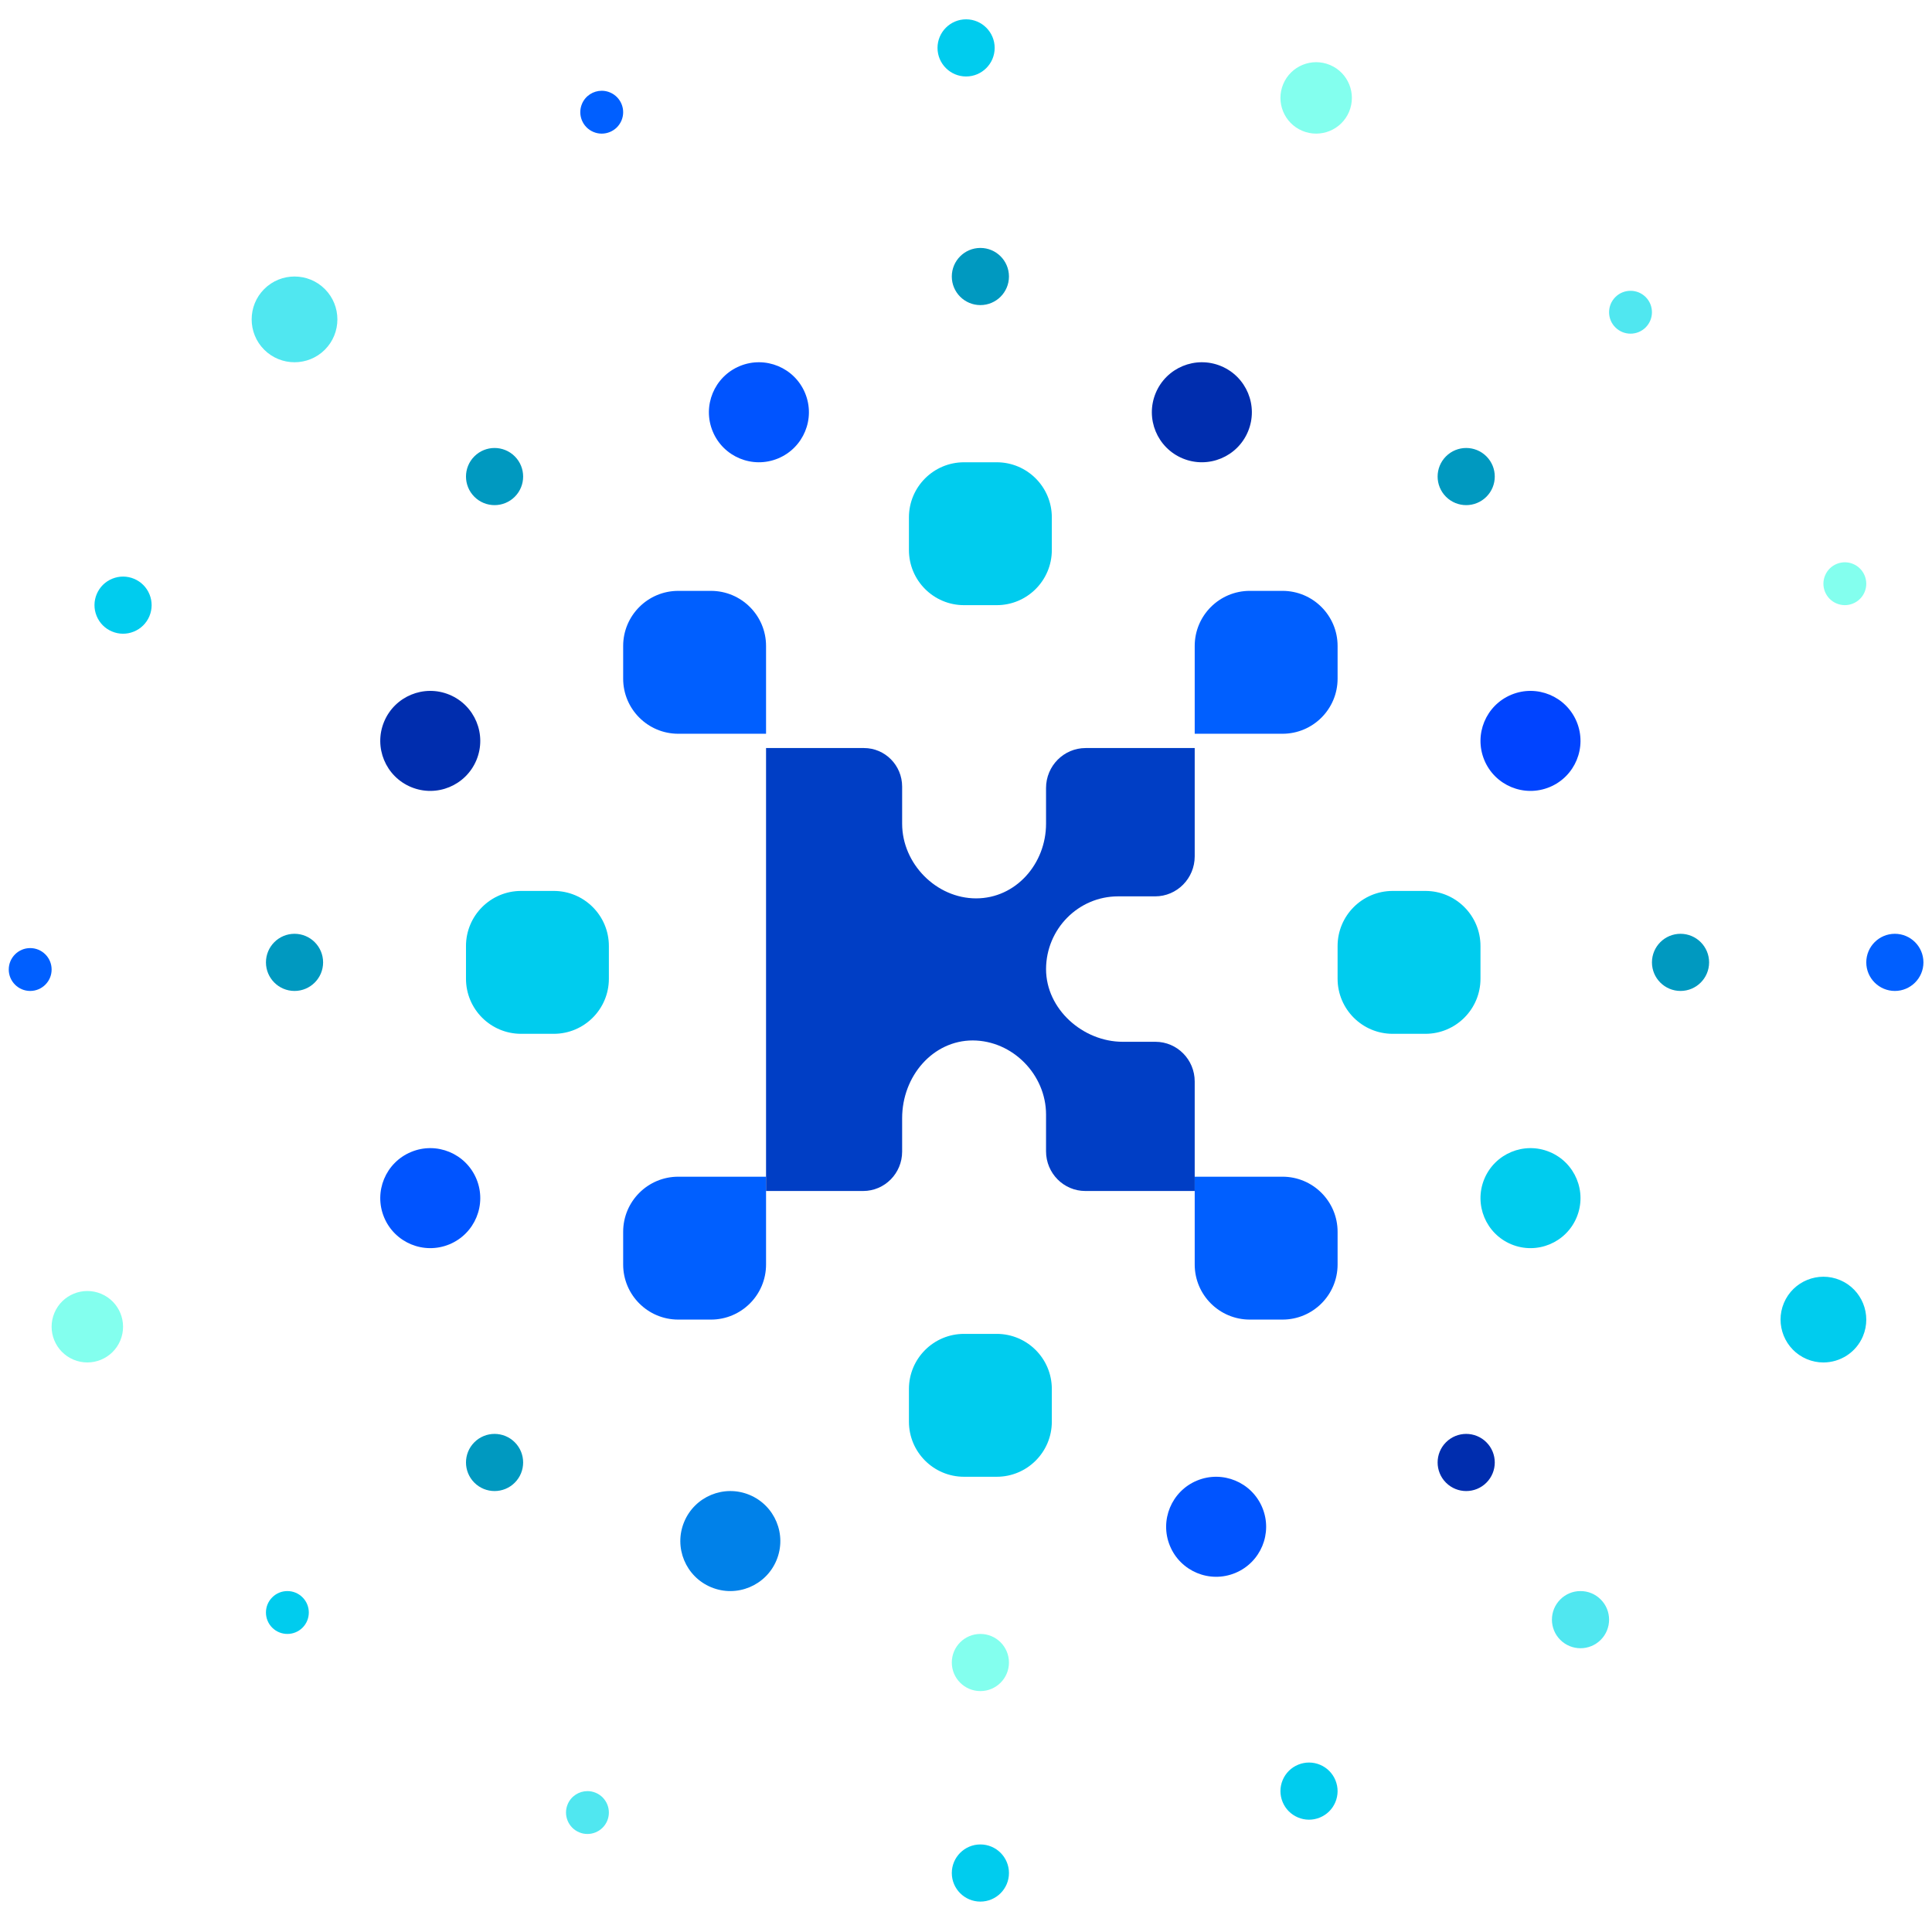
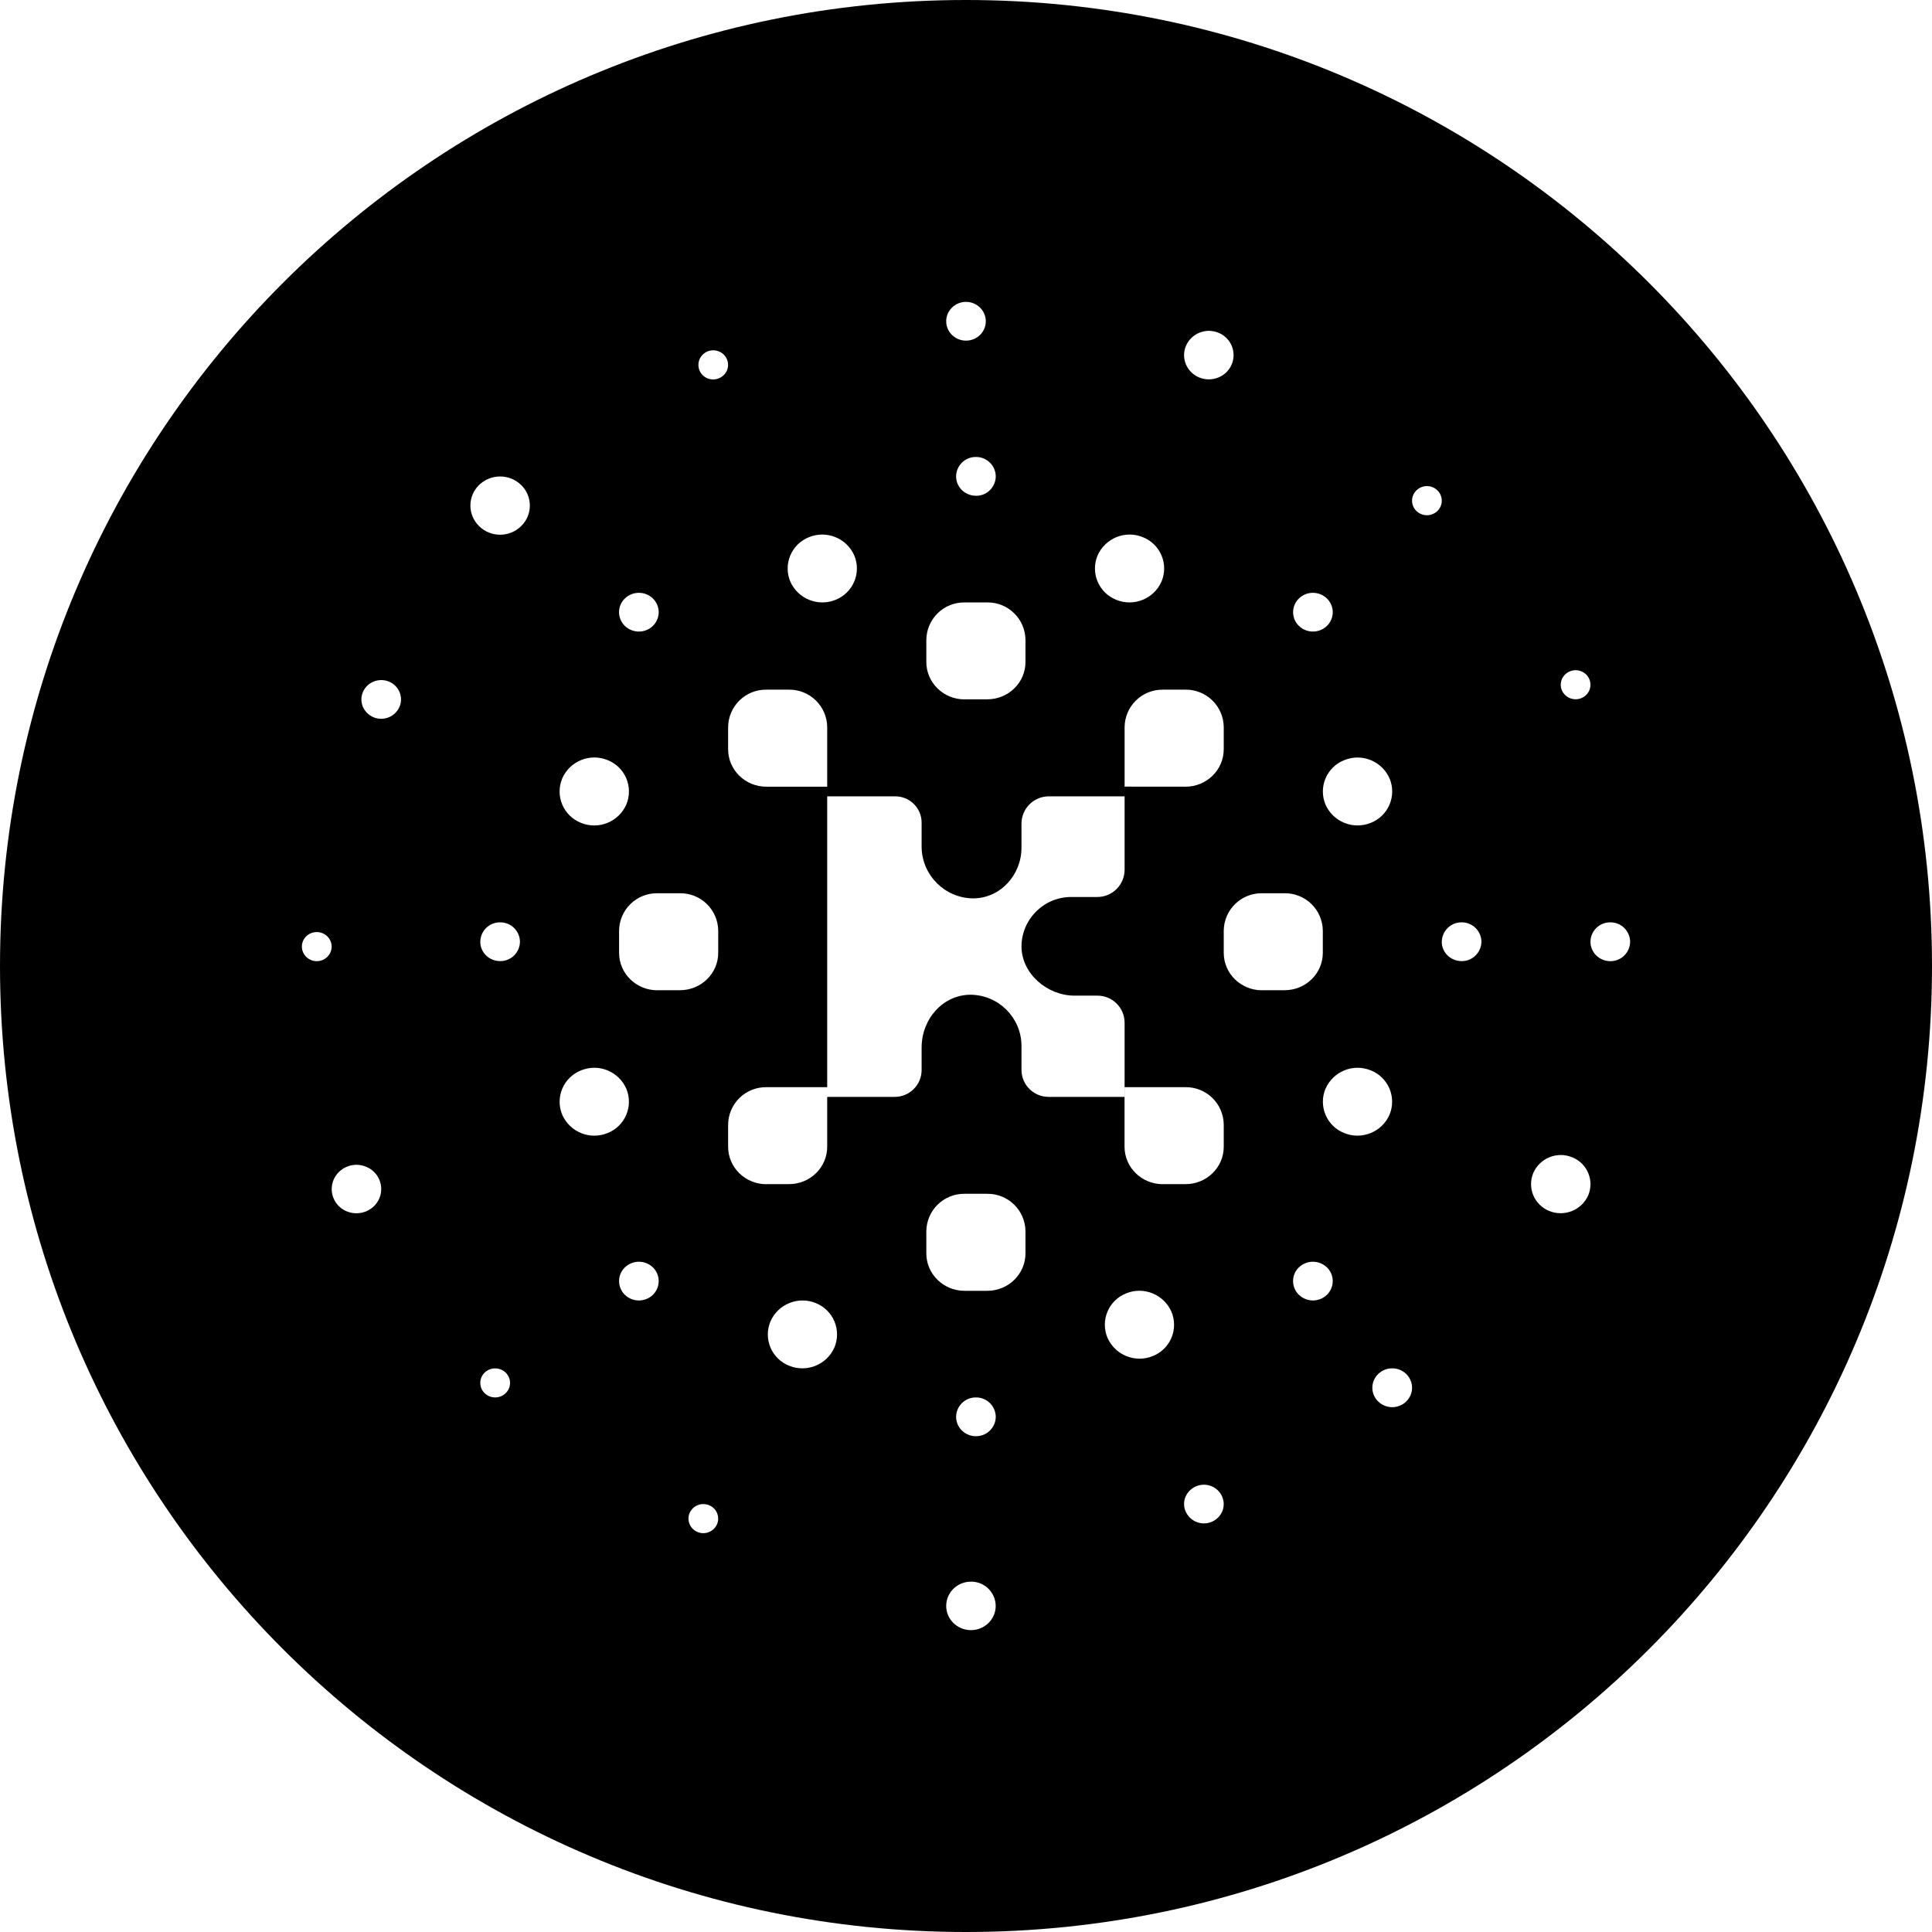
- <svg xmlns="http://www.w3.org/2000/svg" version="1.1" id="kin" x="0px" y="0px" viewBox="0 0 500 500" style="enable-background:new 0 0 500 500;" xml:space="preserve">
-   <g id="kin_1_">
-     <g id="kin_2_">
-       <path id="path0_fill" style="fill:#005FFF;" d="M331.91,189.895h-22.72v-22.72c0-7.873,6.386-14.259,14.259-14.259h8.461    c7.873,0,14.259,6.386,14.259,14.259v8.464C346.169,183.512,339.783,189.895,331.91,189.895L331.91,189.895z" />
-       <path id="path1_fill" style="fill:#005FFF;" d="M198.253,189.895h-22.72c-7.873,0-14.259-6.383-14.259-14.255v-8.464    c0-7.873,6.386-14.259,14.259-14.259h8.461c7.873,0,14.259,6.386,14.259,14.259L198.253,189.895L198.253,189.895z" />
-       <path id="path2_fill" style="fill:#005FFF;" d="M175.533,341.508c-7.873,0-14.259-6.383-14.259-14.255v-8.464    c0-7.873,6.386-14.259,14.259-14.259h22.72v22.724c0,7.873-6.386,14.255-14.259,14.255L175.533,341.508L175.533,341.508z" />
-       <path id="path3_fill" style="fill:#005FFF;" d="M323.449,341.508c-7.873,0-14.259-6.383-14.259-14.255v-22.724h22.72    c7.873,0,14.259,6.386,14.259,14.259v8.464c0,7.873-6.386,14.255-14.259,14.255L323.449,341.508L323.449,341.508z" />
-       <path id="path4_fill" style="fill:#00CCEE;" d="M249.491,156.614c-7.873,0-14.259-6.386-14.259-14.259v-8.464    c0-7.873,6.386-14.255,14.259-14.255h8.461c7.873,0,14.259,6.383,14.259,14.255v8.464c0,7.873-6.386,14.259-14.259,14.259H249.491    z" />
-       <path id="path5_fill" style="fill:#00CCEE;" d="M249.491,382.185c-7.873,0-14.259-6.383-14.259-14.255v-8.464    c0-7.873,6.386-14.259,14.259-14.259h8.461c7.873,0,14.259,6.386,14.259,14.259v8.464c0,7.873-6.386,14.255-14.259,14.255H249.491    z" />
-       <path id="path6_fill" style="fill:#00CCEE;" d="M360.428,267.551c-7.876,0-14.259-6.383-14.259-14.255v-8.464    c0-7.873,6.383-14.259,14.259-14.259h8.461c7.873,0,14.259,6.386,14.259,14.259v8.464c0,7.873-6.386,14.255-14.259,14.255H360.428    z" />
-       <path id="path6_fill1" style="fill:#00CCEE;" d="M134.857,267.551c-7.877,0-14.259-6.383-14.259-14.255    v-8.464c0-7.873,6.383-14.259,14.259-14.259h8.461c7.873,0,14.259,6.386,14.259,14.259v8.464c0,7.873-6.386,14.255-14.259,14.255    H134.857L134.857,267.551z" />
-       <path id="path7_fill" style="fill:#003EC5;" d="M298.943,231.977c5.658,0,10.247-4.637,10.247-10.358v-28.026h-28.226    c-5.658,0-10.251,4.633-10.251,10.354l0.004,9.211c-0.004,10.395-7.817,19.34-18.105,19.34c-10.284,0-19.14-8.945-19.14-19.34    v-9.585c0-5.514-4.423-9.981-9.881-9.981h-25.338v114.635h25.131c5.573,0,10.088-4.563,10.088-10.188v-8.631    c0-10.949,7.991-20.142,18.279-20.142c10.284,0.037,18.966,8.808,18.966,19.199l-0.004,9.489    c0.004,5.673,4.556,10.273,10.169,10.273h28.307v-28.344c0-5.669-4.552-10.269-10.169-10.269h-8.453    c-10.288,0-19.85-8.424-19.85-18.819c0.037-10.395,8.372-18.819,18.66-18.819h9.563L298.943,231.977z" />
-       <path id="path8_fill" style="fill:#0054FF;" d="M309.785,383.173c6.601-2.733,14.17,0.403,16.903,7.004    c2.74,6.604-0.399,14.17-7,16.907c-6.601,2.733-14.17-0.399-16.907-7.004C300.049,393.475,303.185,385.909,309.785,383.173z" />
-       <path id="path9_fill" style="fill:#0054FF;" d="M191.453,94.737c6.601-2.733,14.174,0.403,16.907,7.004    c2.733,6.604-0.403,14.17-7.004,16.907c-6.604,2.733-14.174-0.399-16.907-7.004C181.716,105.039,184.852,97.473,191.453,94.737z" />
-       <path id="path10_fill" style="fill:#0044FF;" d="M384.135,196.695c-2.733-6.604,0.403-14.17,7.004-16.907    c6.604-2.733,14.167,0.403,16.907,7.004c2.733,6.604-0.403,14.174-7.004,16.907C394.438,206.432,386.868,203.3,384.135,196.695z" />
-       <path id="path11_fill" style="fill:#0054FF;" d="M99.397,315.028c-2.733-6.601,0.403-14.17,7.004-16.903    c6.604-2.74,14.167,0.399,16.907,7c2.733,6.601-0.403,14.174-7.004,16.907C109.7,324.764,102.13,321.632,99.397,315.028    L99.397,315.028z" />
-       <path id="path12_fill" style="fill:#002DAE;" d="M99.397,186.792c2.74-6.601,10.302-9.737,16.907-7.004    c6.601,2.736,9.737,10.306,7.004,16.907c-2.74,6.604-10.302,9.737-16.907,7.004C99.801,200.966,96.665,193.397,99.397,186.792z" />
-       <path id="path13_fill" style="fill:#002DAE;" d="M306.088,118.647c-6.601-2.736-9.737-10.302-7.004-16.907    c2.733-6.601,10.302-9.737,16.907-7.004c6.601,2.736,9.737,10.302,7.004,16.907C320.262,118.248,312.688,121.38,306.088,118.647z" />
-       <path id="path14_fill" style="fill:#00CCEE;" d="M384.135,305.125c2.74-6.601,10.306-9.74,16.907-7    c6.601,2.733,9.737,10.302,7.004,16.903c-2.733,6.604-10.302,9.737-16.907,7.004C384.538,319.299,381.403,311.726,384.135,305.125    z" />
-       <path id="path15_fill" style="fill:#0081E9;" d="M184.057,410.781c-6.601-2.736-9.74-10.302-7-16.907    c2.733-6.601,10.302-9.737,16.903-7.004c6.601,2.736,9.737,10.302,7.004,16.907C198.227,410.382,190.658,413.514,184.057,410.781z    " />
-       <path id="path16_fill" style="fill:#002DAE;" d="M374.221,373.259c2.892-2.888,7.57-2.888,10.458,0    c2.888,2.888,2.888,7.57,0,10.458c-2.888,2.888-7.566,2.888-10.458,0C371.333,380.828,371.333,376.147,374.221,373.259z" />
-       <path id="path17_fill" style="fill:#0099C0;" d="M122.764,118.104c2.888-2.888,7.57-2.888,10.458,0s2.888,7.57,0,10.458    c-2.888,2.888-7.57,2.888-10.458,0C119.876,125.673,119.876,120.992,122.764,118.104z" />
-       <path id="path18_fill" style="fill:#0099C0;" d="M374.221,128.561c-2.888-2.888-2.888-7.57,0-10.458    c2.892-2.888,7.57-2.888,10.458,0c2.888,2.888,2.888,7.57,0,10.458C381.791,131.45,377.113,131.45,374.221,128.561z" />
-       <path id="path19_fill" style="fill:#0099C0;" d="M122.764,383.716c-2.888-2.888-2.888-7.57,0-10.458    c2.888-2.888,7.57-2.888,10.458,0c2.888,2.888,2.888,7.57,0,10.458C130.334,386.604,125.652,386.604,122.764,383.716z" />
-       <path id="path20_fill" style="fill:#0099C0;" d="M427.523,249.065c0-4.086,3.313-7.399,7.392-7.399    c4.086,0,7.399,3.313,7.399,7.399c0,4.079-3.313,7.392-7.399,7.392C430.836,256.457,427.523,253.144,427.523,249.065z" />
-       <path id="path21_fill" style="fill:#0099C0;" d="M68.827,249.065c0-4.086,3.31-7.399,7.396-7.399c4.082,0,7.396,3.313,7.396,7.399    c0,4.079-3.313,7.392-7.396,7.392C72.137,256.457,68.827,253.144,68.827,249.065z" />
-       <path id="path22_fill" style="fill:#0099C0;" d="M253.725,78.958c-4.086,0-7.399-3.31-7.399-7.396    c0-4.086,3.313-7.396,7.399-7.396c4.079,0,7.392,3.31,7.392,7.396C261.117,75.648,257.804,78.958,253.725,78.958z" />
-       <path id="path23_fill" style="fill:#83FFEE;" d="M253.725,437.654c-4.086,0-7.399-3.313-7.399-7.396    c0-4.086,3.313-7.396,7.399-7.396c4.079,0,7.392,3.31,7.392,7.396C261.117,434.34,257.804,437.654,253.725,437.654z" />
-       <path id="path24_fill" style="fill:#005FFF;" d="M482.991,249.061c0,4.079,3.317,7.396,7.396,7.396s7.396-3.317,7.396-7.396    s-3.317-7.396-7.396-7.396S482.991,244.982,482.991,249.061z" />
-       <path id="path25_fill" style="fill:#005FFF;" d="M7.812,245.363c-3.058,0-5.547,2.485-5.547,5.547    c0,3.062,2.489,5.547,5.547,5.547c3.062,0,5.547-2.485,5.547-5.547C13.359,247.848,10.874,245.363,7.812,245.363z" />
-       <path id="path24_fill1" style="fill:#00CCEE;" d="M242.628,12.396c0,4.079,3.317,7.396,7.396,7.396    s7.396-3.317,7.396-7.396S254.103,5,250.024,5S242.628,8.317,242.628,12.396z" />
-       <path id="path26_fill" style="fill:#00CCEE;" d="M461.677,337.197c-2.378,5.632,0.274,12.155,5.906,14.533    c1.405,0.592,2.866,0.873,4.301,0.873c4.33,0,8.45-2.544,10.236-6.775c2.378-5.639-0.27-12.155-5.906-14.536    C470.574,328.906,464.054,331.561,461.677,337.197L461.677,337.197z" />
-       <path id="path27_fill" style="fill:#00CCEE;" d="M341.647,456.727c-0.921-0.388-1.893-0.584-2.87-0.584    c-0.943,0-1.886,0.185-2.785,0.547c-1.83,0.743-3.262,2.156-4.031,3.975c-0.765,1.816-0.78,3.824-0.037,5.654    c0.743,1.83,2.156,3.262,3.975,4.027c1.816,0.769,3.82,0.788,5.654,0.041c1.83-0.743,3.262-2.152,4.031-3.975    c0.765-1.816,0.78-3.824,0.037-5.654C344.879,458.931,343.47,457.5,341.647,456.727L341.647,456.727z" />
-       <path id="path28_fill" style="fill:#00CCEE;" d="M34.721,149.802c-0.924-0.388-1.897-0.584-2.877-0.584    c-0.936,0-1.879,0.185-2.777,0.547c-1.834,0.743-3.265,2.156-4.031,3.975c-0.765,1.816-0.78,3.827-0.037,5.654    c0.743,1.83,2.152,3.262,3.975,4.027c1.816,0.769,3.824,0.784,5.654,0.037c1.83-0.743,3.262-2.152,4.031-3.972    c0.765-1.816,0.78-3.827,0.037-5.654C37.953,152.002,36.541,150.575,34.721,149.802L34.721,149.802z" />
-       <path id="path29_fill" style="fill:#83FFEE;" d="M14.087,339.763c1.986-4.704,7.407-6.904,12.111-4.922    c4.704,1.986,6.904,7.407,4.922,12.111c-1.986,4.704-7.407,6.904-12.111,4.922C14.305,349.888,12.105,344.463,14.087,339.763z" />
-       <path id="path30_fill" style="fill:#83FFEE;" d="M337.028,33.855c-4.704-1.986-6.904-7.407-4.922-12.111    c1.986-4.704,7.407-6.904,12.111-4.922c4.704,1.986,6.904,7.407,4.922,12.111C347.153,33.636,341.728,35.837,337.028,33.855z" />
-       <path id="path31_fill" style="fill:#83FFEE;" d="M475.359,145.93c-1.372,0.558-2.448,1.616-3.021,2.98    c-0.577,1.365-0.588,2.873-0.03,4.245c0.558,1.368,1.616,2.444,2.98,3.017c1.365,0.577,2.873,0.588,4.242,0.03    c1.372-0.558,2.448-1.612,3.025-2.977c1.187-2.818-0.137-6.076-2.951-7.266c-0.695-0.296-1.424-0.44-2.156-0.44    C476.742,145.52,476.032,145.657,475.359,145.93L475.359,145.93z" />
-       <path id="path32_fill" style="fill:#005FFF;" d="M150.617,26.877c-1.191,2.818,0.133,6.076,2.951,7.266    c1.368,0.581,2.877,0.584,4.245,0.03c1.372-0.558,2.448-1.62,3.025-2.984c1.191-2.818-0.137-6.072-2.955-7.259    c-0.703-0.3-1.431-0.44-2.148-0.44C153.568,23.489,151.508,24.762,150.617,26.877z" />
-       <path id="path33_fill" style="fill:#50E7F0;" d="M152.037,463.539c-2.163,0-4.223,1.272-5.118,3.391    c-1.191,2.814,0.137,6.076,2.955,7.266c2.818,1.191,6.079-0.137,7.266-2.955c1.191-2.814-0.133-6.076-2.951-7.263    C153.487,463.679,152.758,463.539,152.037,463.539L152.037,463.539z" />
-       <path id="path34_fill" style="fill:#50E7F0;" d="M414.266,424.397c2.884-2.888,2.884-7.577,0-10.458    c-1.398-1.401-3.258-2.171-5.233-2.171c-1.978,0-3.835,0.769-5.233,2.171c-2.884,2.881-2.884,7.57,0,10.458    C406.685,427.281,411.374,427.285,414.266,424.397z" />
-       <path id="path35_fill" style="fill:#50E7F0;" d="M68.372,74.809c-4.323,4.327-4.323,11.371,0,15.694    c2.167,2.163,5.007,3.247,7.851,3.247c2.844,0,5.684-1.083,7.851-3.247c4.323-4.323,4.323-11.367,0-15.694    C79.743,70.479,72.699,70.479,68.372,74.809z" />
-       <path id="path36_fill" style="fill:#50E7F0;" d="M418.056,76.883c-1.05,1.05-1.627,2.441-1.627,3.923    c0,1.483,0.577,2.877,1.627,3.92c2.16,2.171,5.684,2.167,7.843,0.004c2.163-2.163,2.163-5.684,0.004-7.847    c-1.083-1.083-2.503-1.623-3.923-1.623C420.556,75.26,419.136,75.8,418.056,76.883L418.056,76.883z" />
-       <path id="path37_fill" style="fill:#00CCEE;" d="M70.45,413.395c-2.163,2.16-2.163,5.684-0.004,7.843    c2.167,2.167,5.691,2.163,7.851,0c2.163-2.16,2.163-5.684,0-7.843c-1.047-1.05-2.441-1.627-3.923-1.627    C72.891,411.768,71.501,412.345,70.45,413.395z" />
-       <path id="path24_fill1_1_" style="fill:#00CCEE;" d="M246.326,484.737c0,4.079,3.317,7.396,7.396,7.396    s7.396-3.317,7.396-7.396s-3.317-7.396-7.396-7.396S246.326,480.658,246.326,484.737z" />
-     </g>
-   </g>
+ <svg xmlns="http://www.w3.org/2000/svg" viewBox="0 0 32 32">
+   <path d="M16 32C7.163 32 0 24.837 0 16S7.163 0 16 0s16 7.163 16 16-7.163 16-16 16zm3.636-18.97c.35 0 .633-.278.633-.62v-.367a.626.626 0 00-.633-.62h-.376a.626.626 0 00-.633.62v.986zm-5.935 0v-.987a.626.626 0 00-.633-.62h-.375a.626.626 0 00-.633.62v.367c0 .342.283.62.633.62zm-1.008 6.583h.375c.35 0 .633-.277.633-.619v-.987h-1.008a.626.626 0 00-.633.62v.367c0 .342.283.62.633.62zm6.567 0h.376c.35 0 .633-.277.633-.619v-.367a.626.626 0 00-.633-.62h-1.01v.987c0 .342.284.62.634.62zm-3.284-8.03h.376c.35 0 .633-.276.633-.618v-.368a.626.626 0 00-.633-.619h-.376a.626.626 0 00-.633.62v.367c0 .342.284.619.633.619zm0 9.797h.376c.35 0 .633-.278.633-.62v-.367a.626.626 0 00-.633-.62h-.376a.626.626 0 00-.633.62v.368c0 .341.284.619.633.619zm4.926-4.979h.375c.35 0 .633-.277.633-.619v-.367a.626.626 0 00-.633-.62h-.375a.626.626 0 00-.633.62v.367c0 .342.283.62.633.62zm-10.015 0h.375c.35 0 .634-.277.634-.619v-.367a.626.626 0 00-.634-.62h-.375a.626.626 0 00-.633.62v.367c0 .342.283.62.633.62zm7.285-1.544a.452.452 0 00.455-.45V13.19h-1.253a.452.452 0 00-.455.45v.4c0 .45-.347.84-.804.84a.862.862 0 01-.85-.84v-.417a.436.436 0 00-.439-.433h-1.125v4.978h1.116a.445.445 0 00.448-.443v-.374c0-.476.355-.875.812-.875a.85.85 0 01.842.834v.412c0 .246.202.446.451.446h1.257v-1.231a.449.449 0 00-.452-.446H17.8c-.457 0-.881-.366-.881-.817a.824.824 0 01.828-.817h.425zm.481 6.565a.558.558 0 00-.31.735.58.58 0 00.75.304.557.557 0 00.31-.734.58.58 0 00-.75-.305zM13.4 8.897a.558.558 0 00-.311.734.58.58 0 00.75.304.558.558 0 00.311-.734.58.58 0 00-.75-.304zm8.554 4.428a.58.58 0 00.75.304.558.558 0 00.312-.735.58.58 0 00-.75-.304.558.558 0 00-.312.735zM9.312 18.463a.58.58 0 00.751.304.558.558 0 00.311-.734.579.579 0 00-.75-.304.558.558 0 00-.312.734zm0-5.569a.558.558 0 00.311.735.58.58 0 00.751-.304.558.558 0 00-.31-.735.58.58 0 00-.752.304zm9.177-2.959a.58.58 0 00.75-.304.558.558 0 00-.31-.734.58.58 0 00-.75.304.558.558 0 00.31.734zm3.465 8.098a.558.558 0 00.311.734.58.58 0 00.75-.304.558.558 0 00-.31-.734.579.579 0 00-.75.304zm-8.883 4.588a.58.58 0 00.75-.304.558.558 0 00-.31-.734.58.58 0 00-.75.304.557.557 0 00.31.734zm8.443-1.63a.316.316 0 000 .455c.129.125.336.125.464 0s.129-.329 0-.454a.334.334 0 00-.464 0zM10.35 9.912a.316.316 0 000 .455.334.334 0 00.464 0c.128-.126.128-.329 0-.454s-.336-.126-.464 0zm11.164.455a.334.334 0 00.464 0c.129-.126.129-.329 0-.454s-.335-.126-.464 0a.316.316 0 000 .454zM10.35 21.446c.128.125.336.125.464 0s.128-.329 0-.454a.334.334 0 00-.464 0 .316.316 0 000 .454zm13.53-5.847c0 .177.148.32.329.32a.325.325 0 00.328-.32.325.325 0 00-.328-.322.325.325 0 00-.328.322zm-15.925 0c0 .177.147.32.329.32a.325.325 0 00.328-.32.325.325 0 00-.328-.322.325.325 0 00-.329.322zm8.21-7.387a.325.325 0 00.328-.321.325.325 0 00-.329-.322.325.325 0 00-.328.322c0 .177.147.32.328.32zm0 15.576a.325.325 0 00.328-.32.325.325 0 00-.329-.322.325.325 0 00-.328.321c0 .177.147.321.328.321zm10.178-8.19c0 .178.148.322.329.322a.325.325 0 00.328-.321.325.325 0 00-.328-.322.325.325 0 00-.329.322zm-21.097-.16c-.136 0-.246.108-.246.24s.11.242.246.242.247-.108.247-.241-.11-.241-.247-.241zM15.672 5.321c0 .177.147.321.328.321s.328-.144.328-.32c0-.178-.147-.322-.328-.322s-.328.144-.328.321zm9.725 14.105a.479.479 0 00.262.631.5.5 0 00.646-.256.479.479 0 00-.263-.632.497.497 0 00-.645.257zm-5.33 5.19a.334.334 0 00-.43.172.313.313 0 000 .245.331.331 0 00.606.004.313.313 0 00.001-.245.323.323 0 00-.176-.175zM6.442 11.289a.335.335 0 00-.251-.001.322.322 0 00-.179.172.313.313 0 00-.002.246.331.331 0 00.606.004.313.313 0 00.002-.246.323.323 0 00-.176-.175zm-.916 8.25a.398.398 0 00.218.525c.21.086.45-.01.538-.213a.398.398 0 00-.218-.526.414.414 0 00-.538.213zM19.863 6.252c.208.086.45-.01.537-.214a.398.398 0 00-.218-.526.414.414 0 00-.538.214c-.088.204.01.44.219.526zm6.141 4.867a.242.242 0 00-.134.13.234.234 0 00-.001.184.249.249 0 00.455.003.24.24 0 00-.131-.316.248.248 0 00-.189-.001zM11.587 5.95a.24.24 0 00.13.316.25.25 0 00.323-.129.239.239 0 00-.13-.315.247.247 0 00-.323.128zm.063 18.962a.247.247 0 00-.228.148.24.24 0 00.132.315.248.248 0 00.322-.128.239.239 0 00-.13-.315.247.247 0 00-.096-.02zm11.642-1.7a.316.316 0 000-.454.33.33 0 00-.232-.094.33.33 0 00-.233.094.316.316 0 000 .455.334.334 0 00.465 0zM7.935 8.033a.475.475 0 000 .681.497.497 0 00.697 0 .475.475 0 000-.681.501.501 0 00-.697 0zm15.525.09a.237.237 0 000 .34.25.25 0 00.349 0 .238.238 0 000-.34.248.248 0 00-.349 0zM8.027 22.735a.237.237 0 000 .34.25.25 0 00.349 0 .237.237 0 000-.34c-.047-.046-.109-.07-.175-.07s-.127.024-.174.07zM16.082 27c.227 0 .41-.18.41-.401a.406.406 0 00-.41-.402c-.227 0-.41.18-.41.402 0 .221.183.401.41.401z" fill-rule="evenodd" />
</svg>
